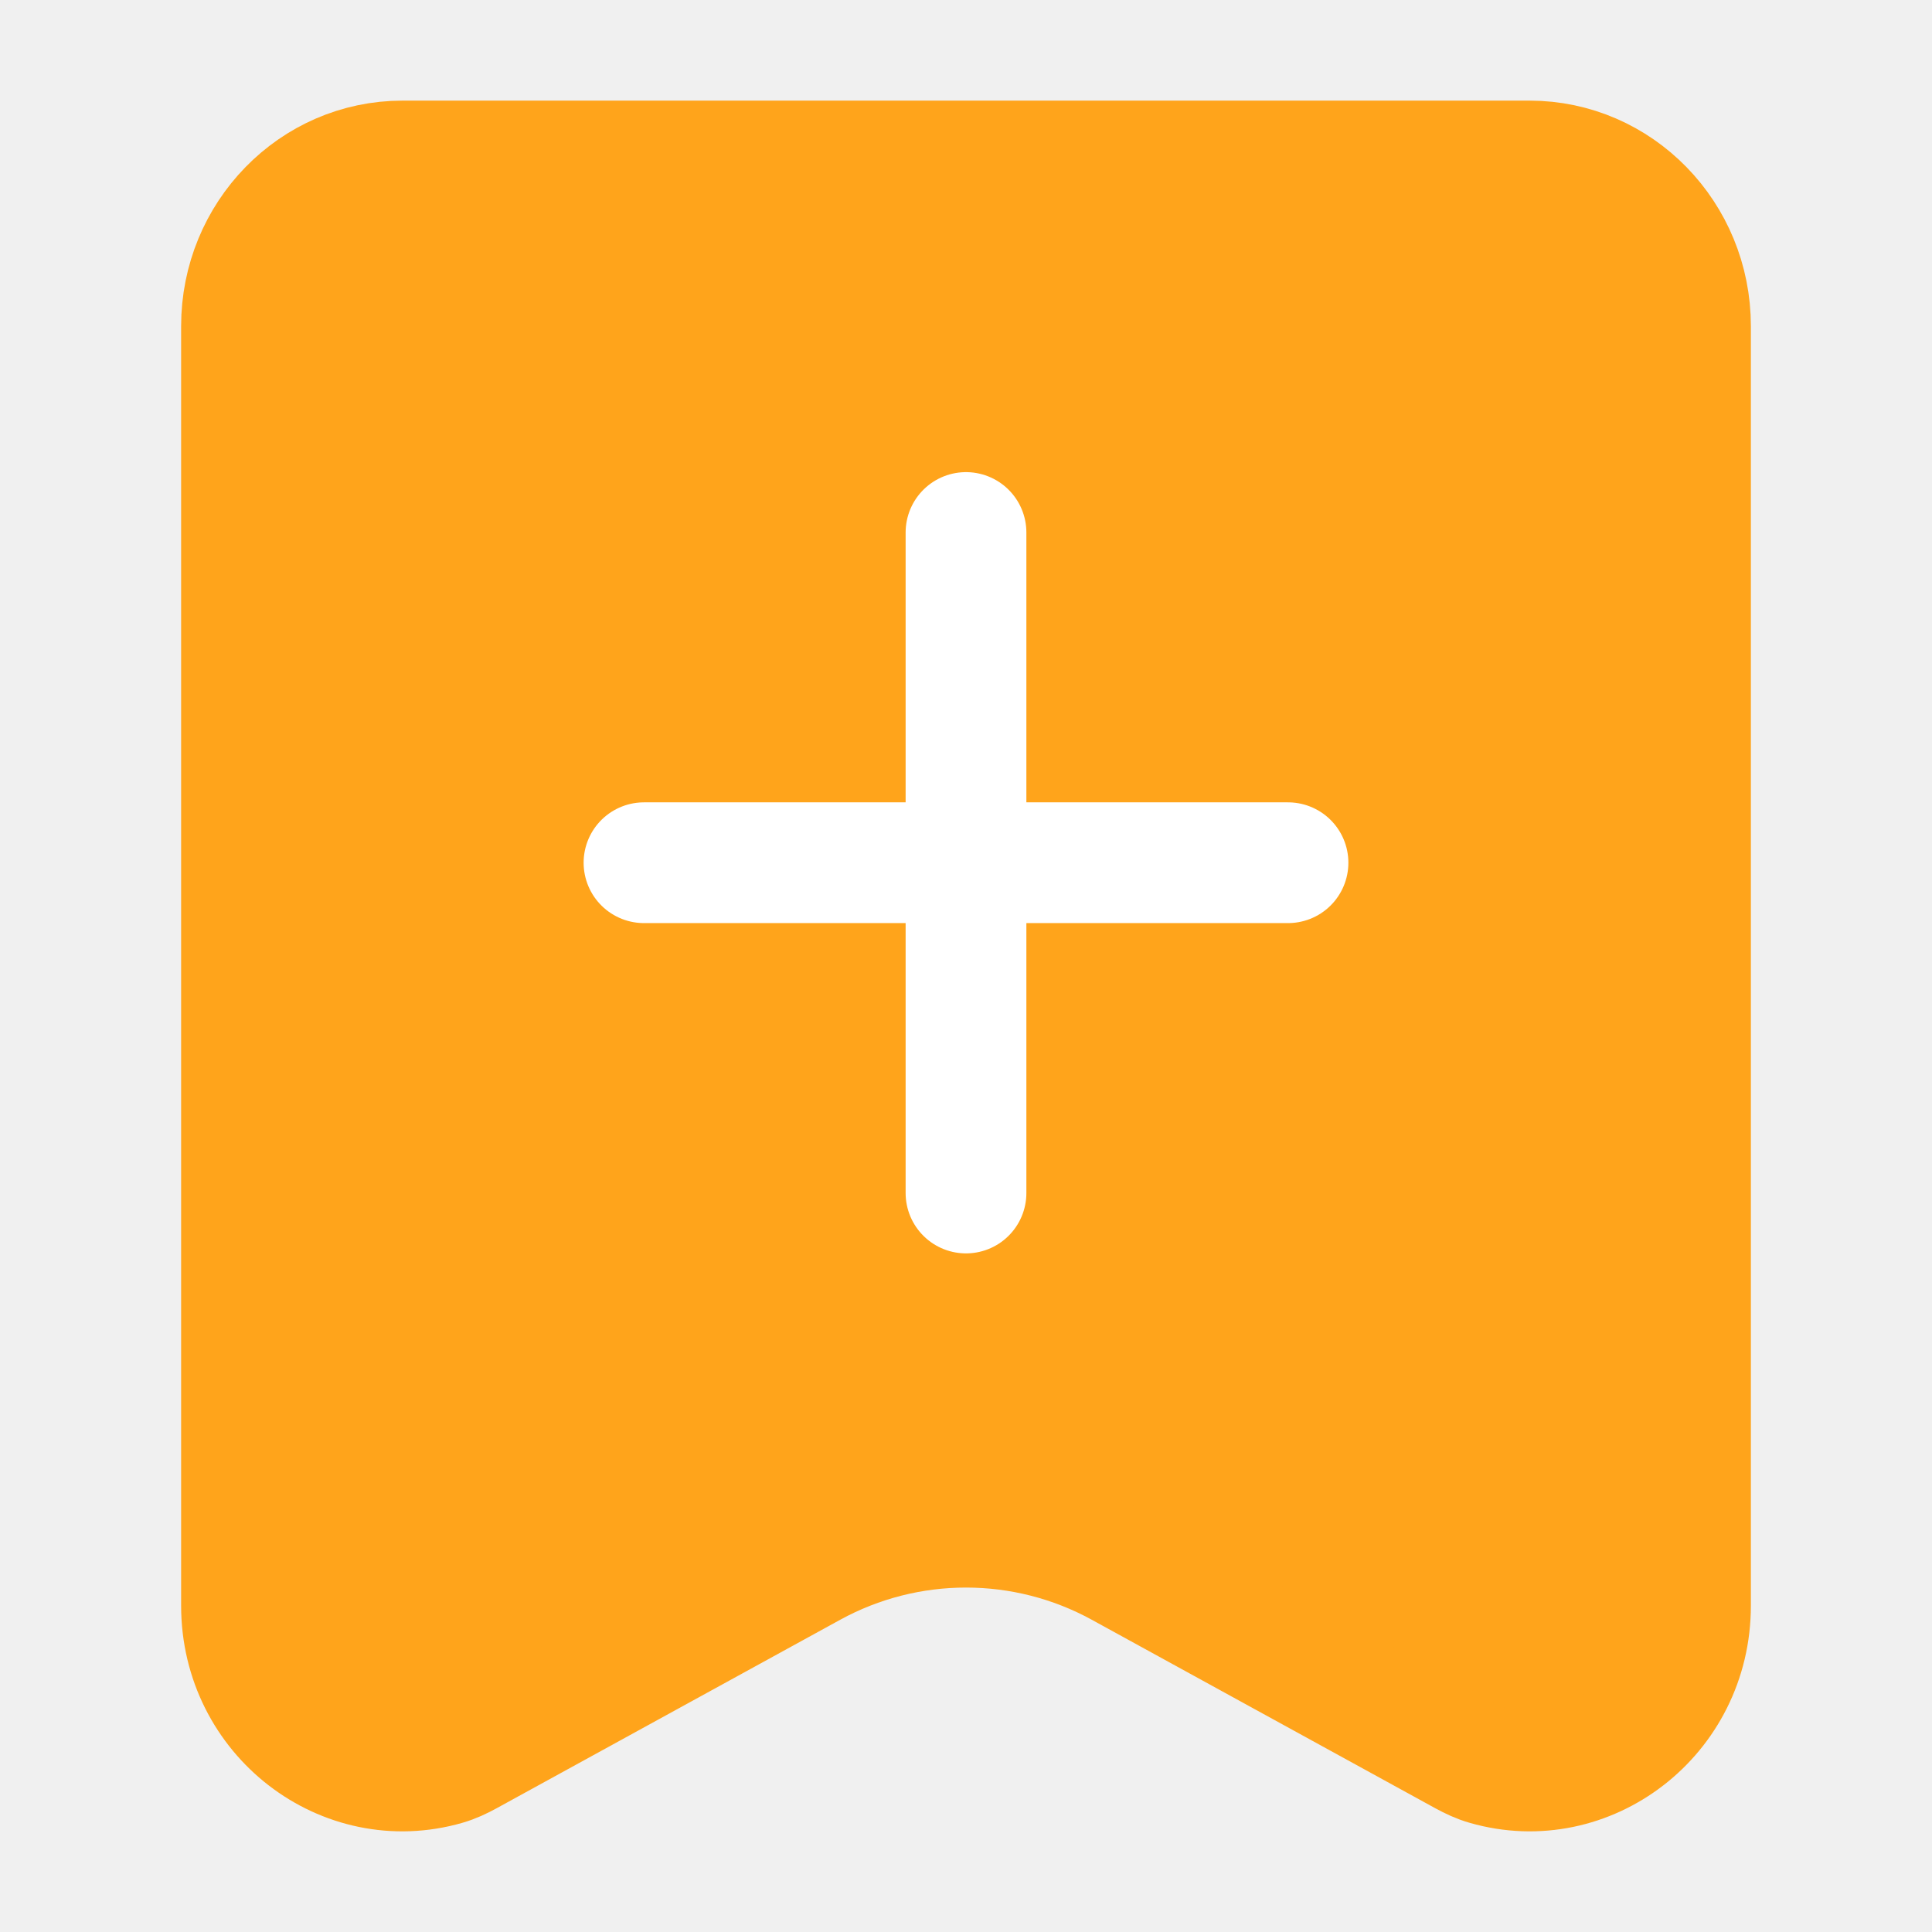
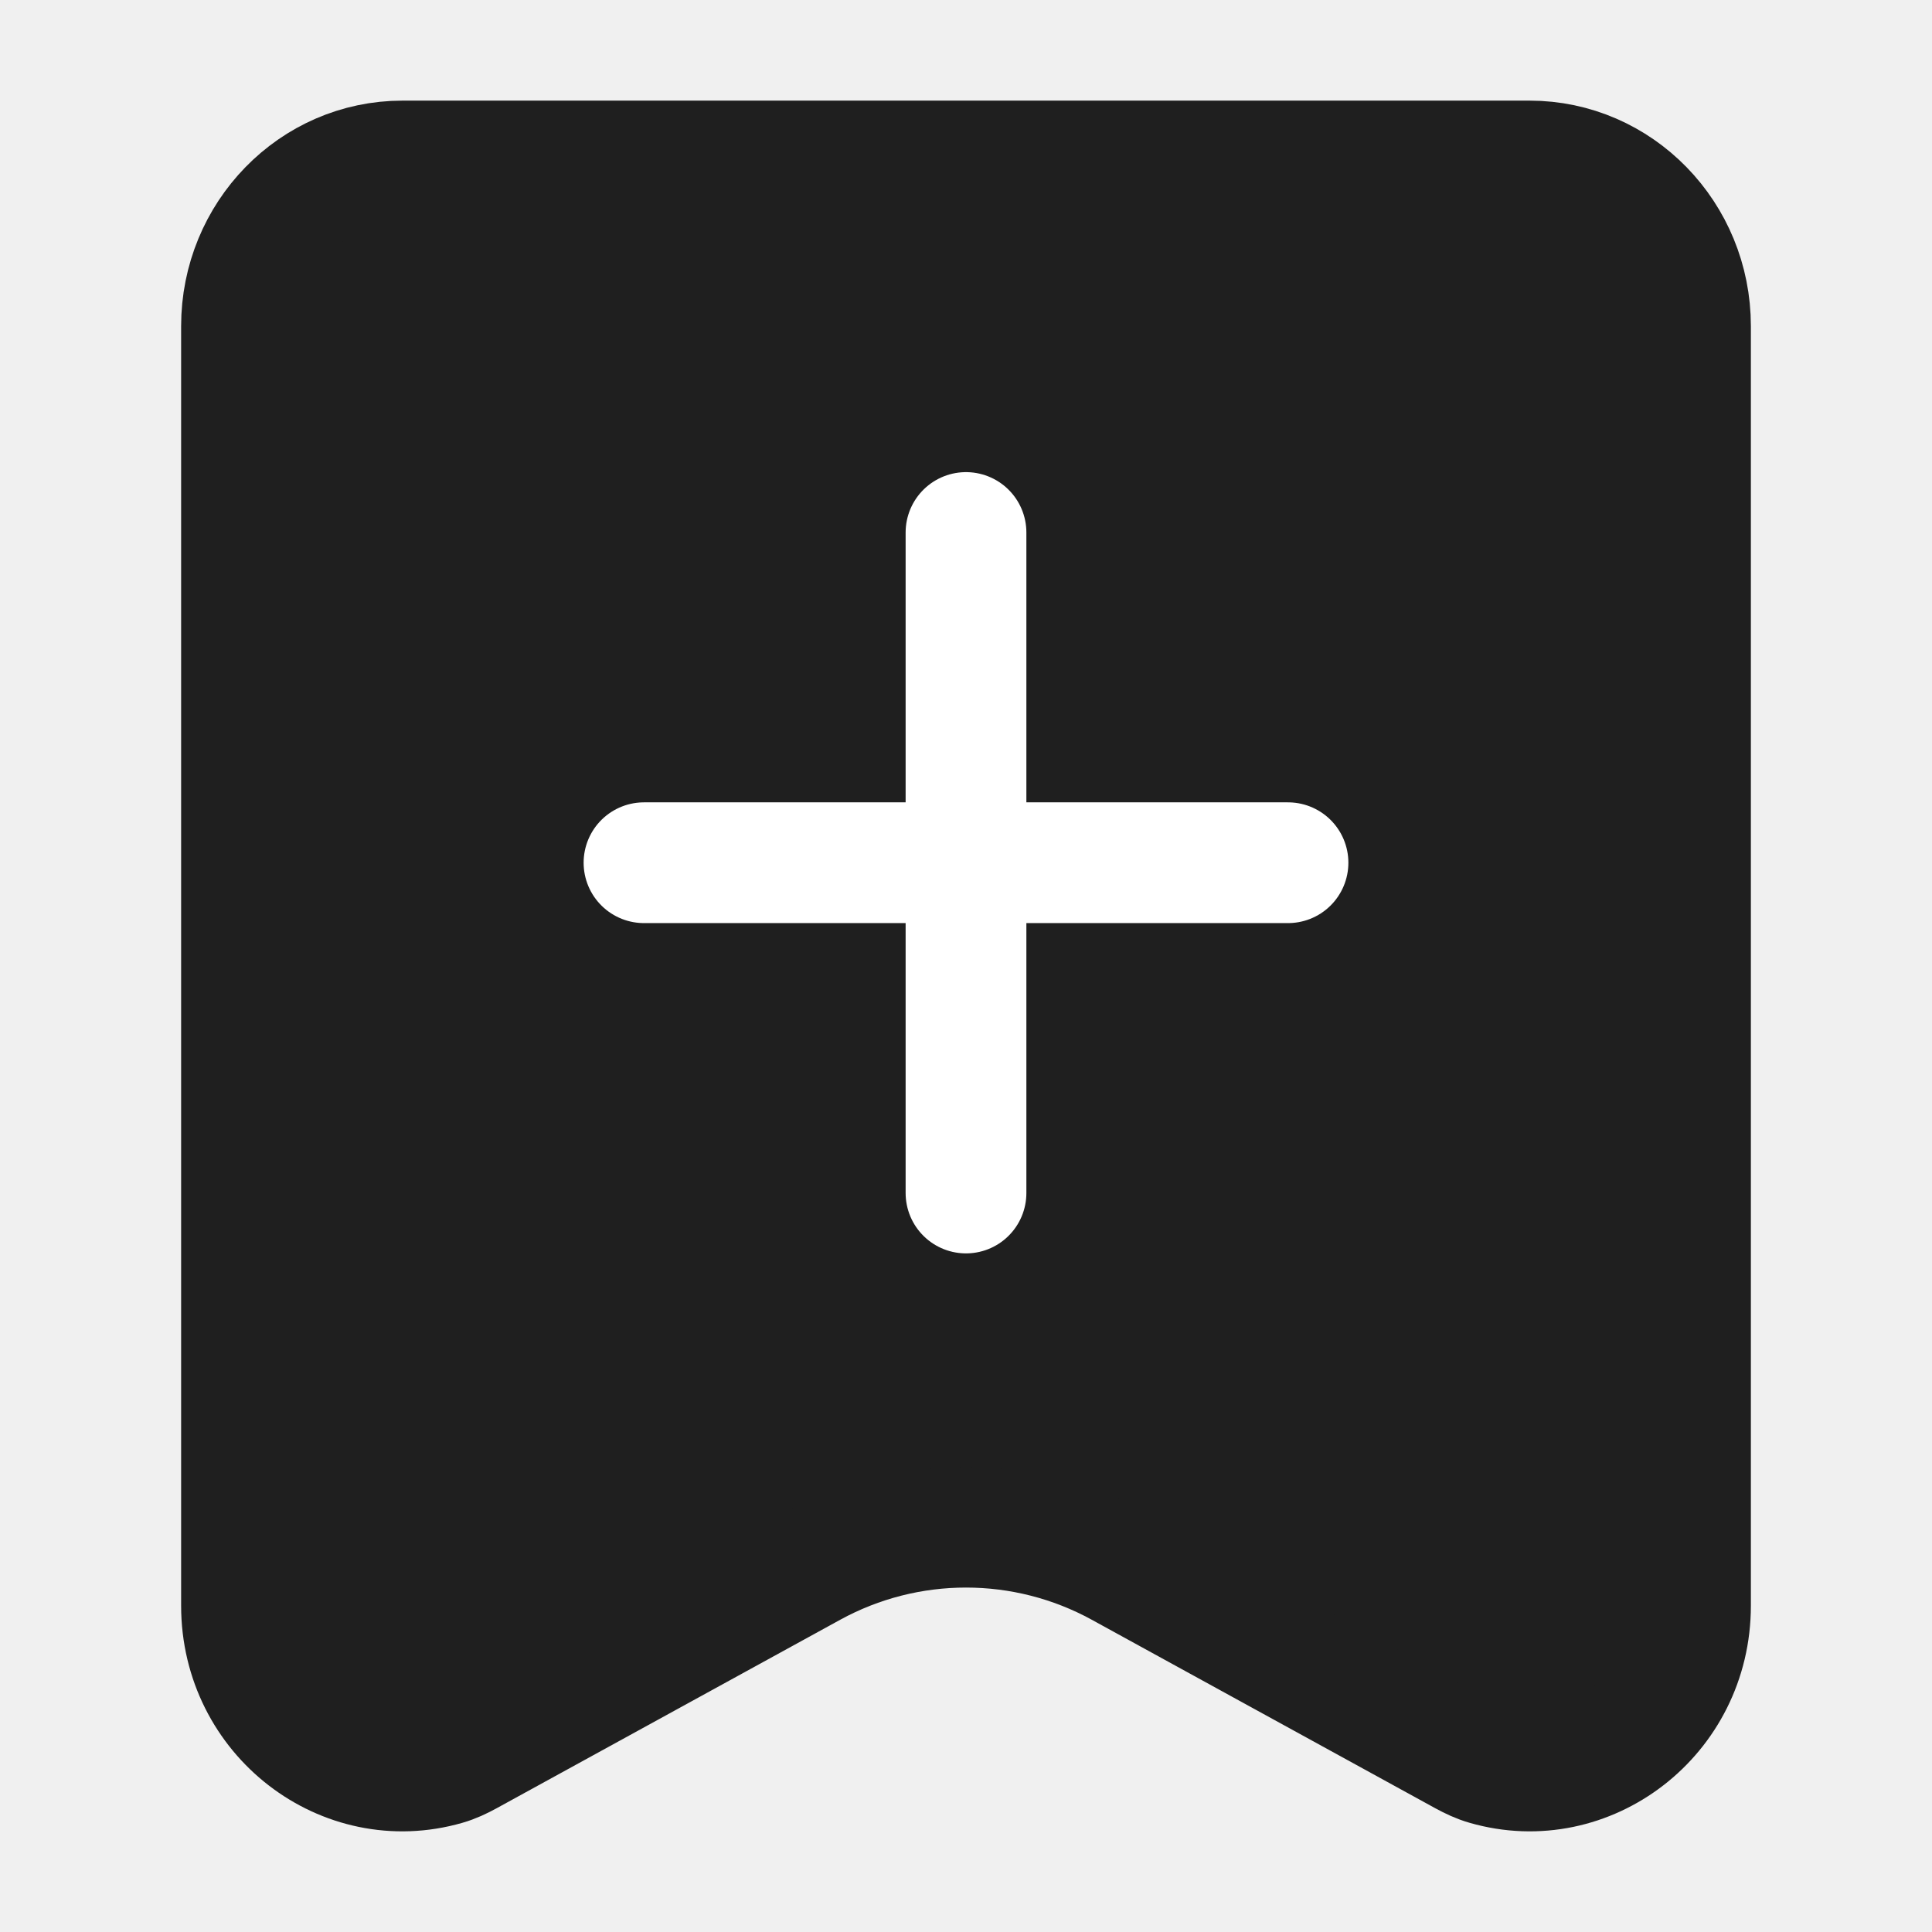
<svg xmlns="http://www.w3.org/2000/svg" width="24" height="24" viewBox="0 0 24 24" fill="none">
-   <path d="M19 2H5C3.895 2 3 2.918 3 4.051V19.947C3 21.317 4.277 22.286 5.536 21.923C5.631 21.896 5.721 21.853 5.807 21.806L10.076 19.464C11.274 18.807 12.726 18.807 13.924 19.464L18.192 21.806C18.279 21.853 18.369 21.896 18.464 21.923C19.723 22.286 21 21.317 21 19.947V4.051C21 2.918 20.105 2 19 2Z" fill="#FFA41B" stroke="#FFA41B" stroke-width="1.5" stroke-linecap="round" />
+   <path d="M19 2H5C3.895 2 3 2.918 3 4.051V19.947C3 21.317 4.277 22.286 5.536 21.923C5.631 21.896 5.721 21.853 5.807 21.806L10.076 19.464C11.274 18.807 12.726 18.807 13.924 19.464L18.192 21.806C18.279 21.853 18.369 21.896 18.464 21.923C19.723 22.286 21 21.317 21 19.947V4.051C21 2.918 20.105 2 19 2Z" fill="#1F1F1F" stroke="#1F1F1F" stroke-width="1.5" stroke-linecap="round" />
  <path d="M8 10.717H16M12 6.615V14.82" stroke="white" stroke-width="1.5" stroke-linecap="round" />
</svg>
